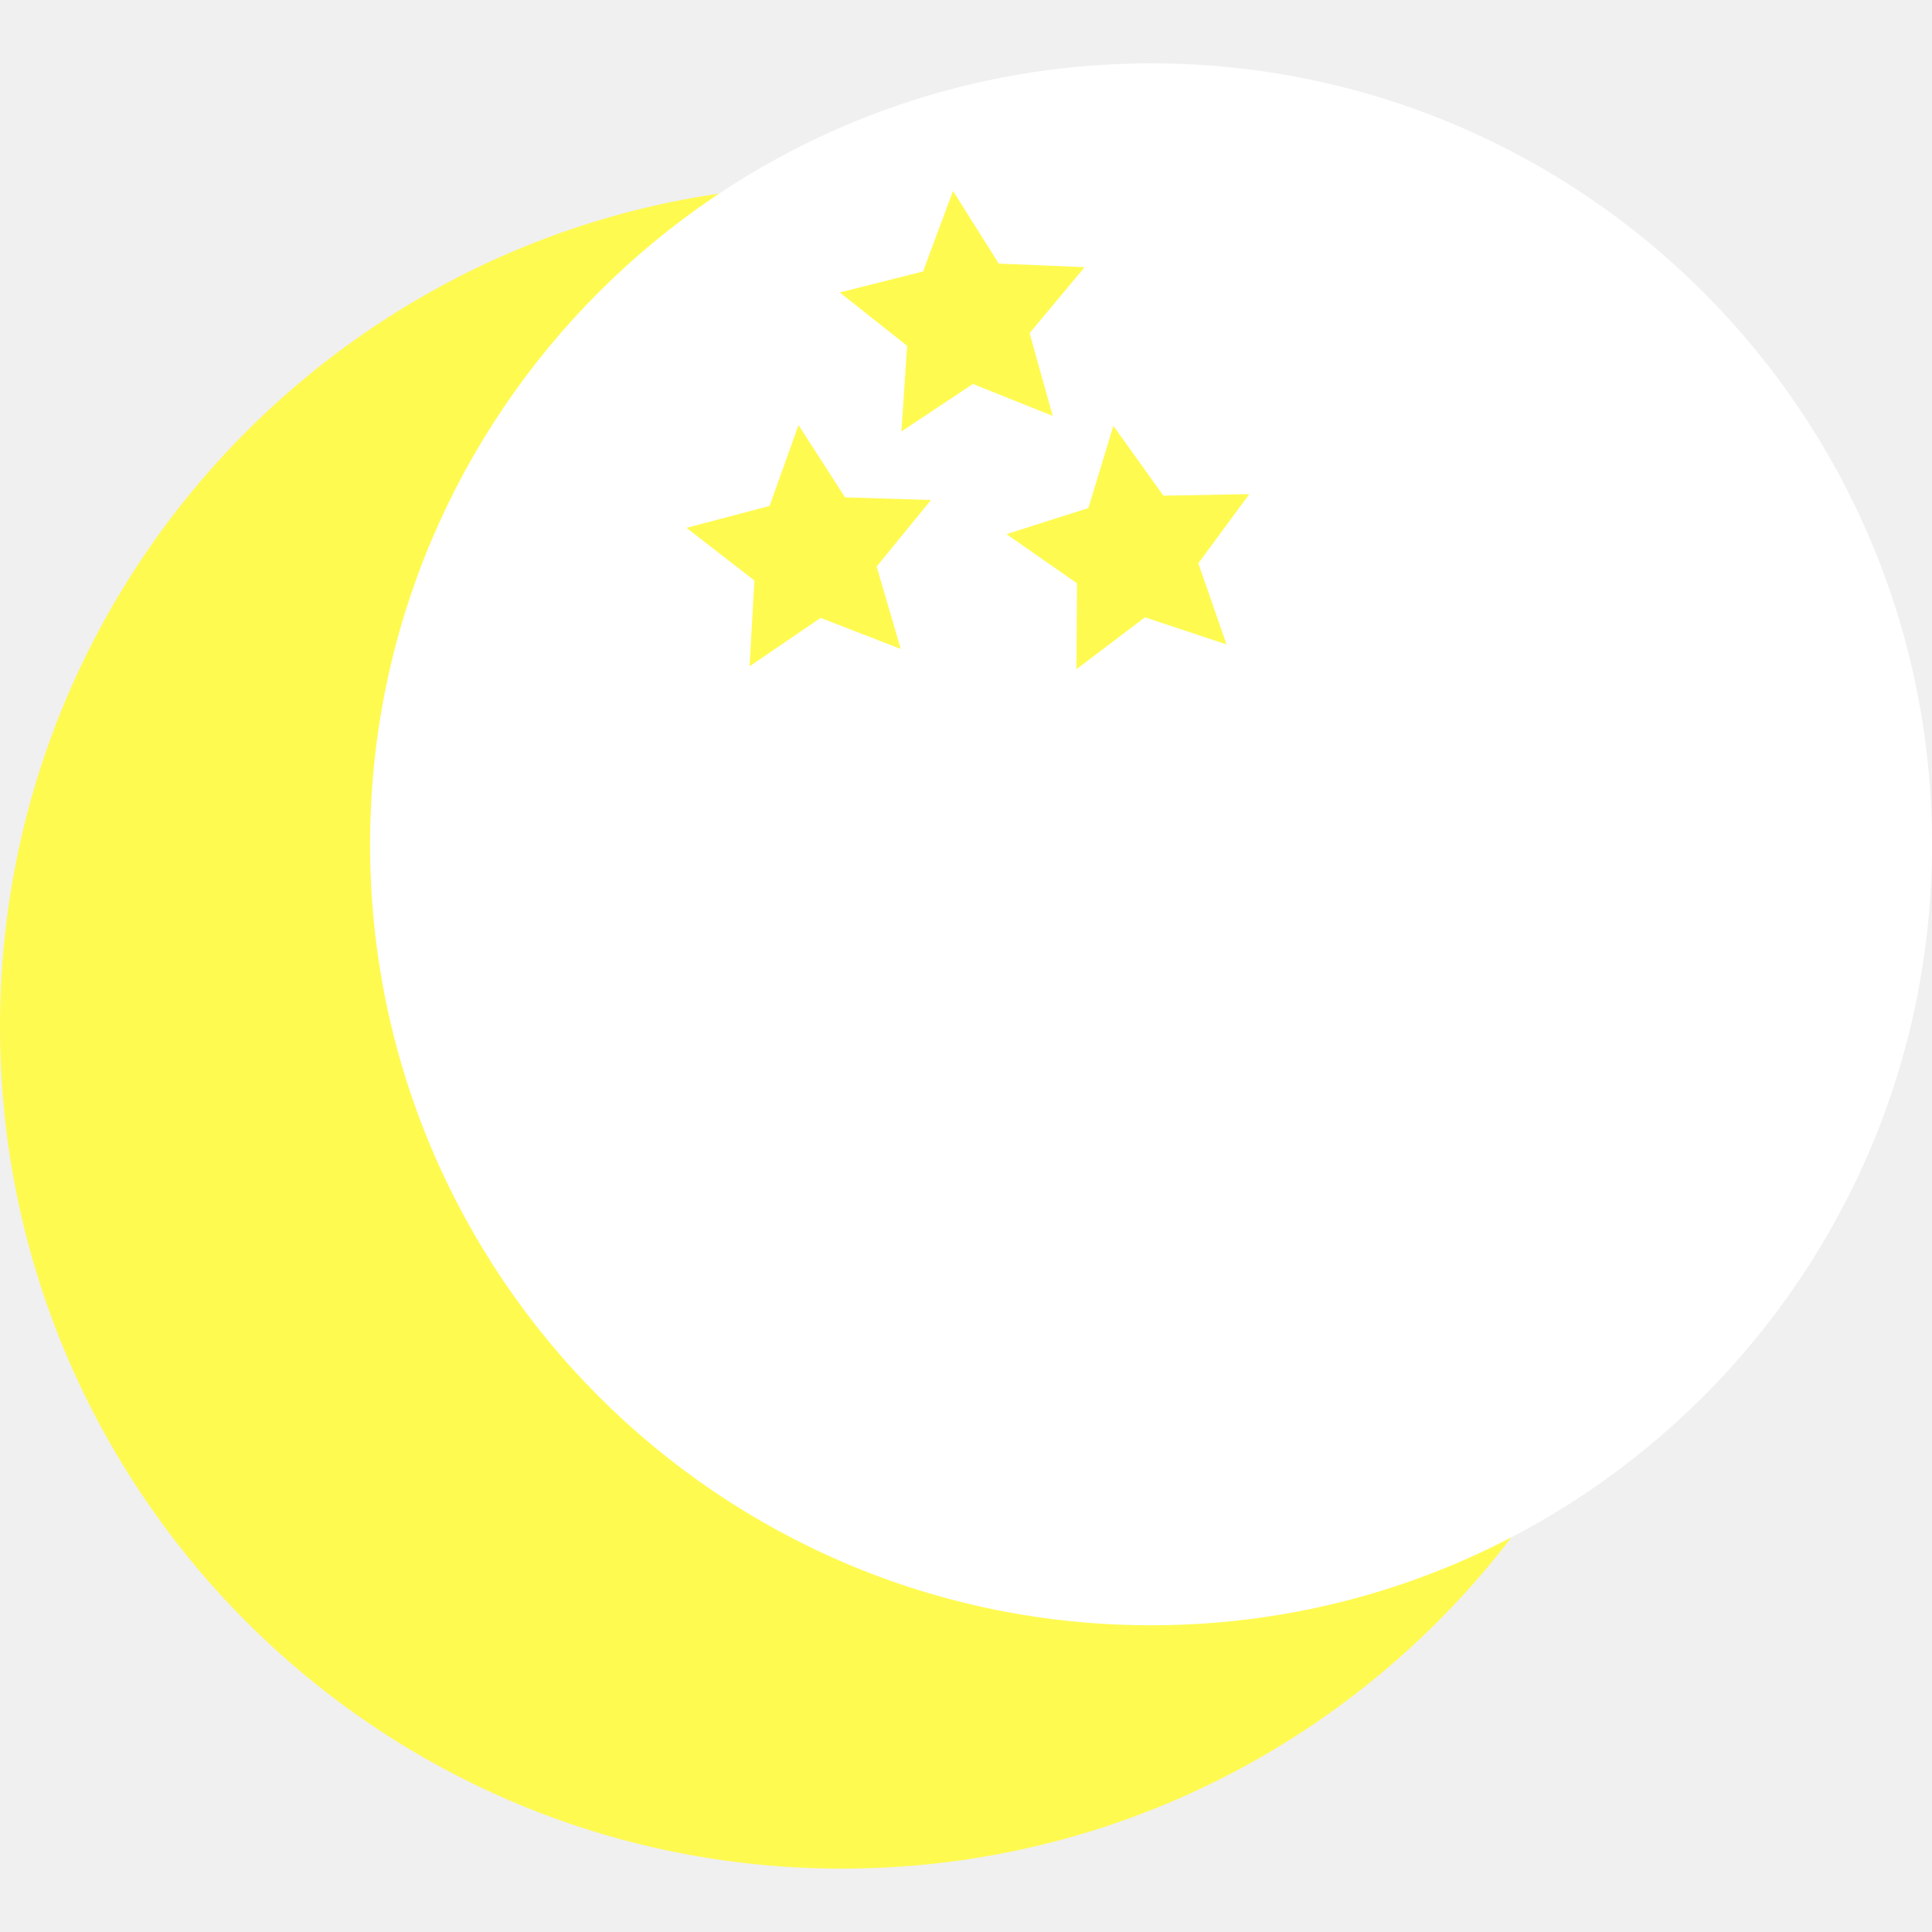
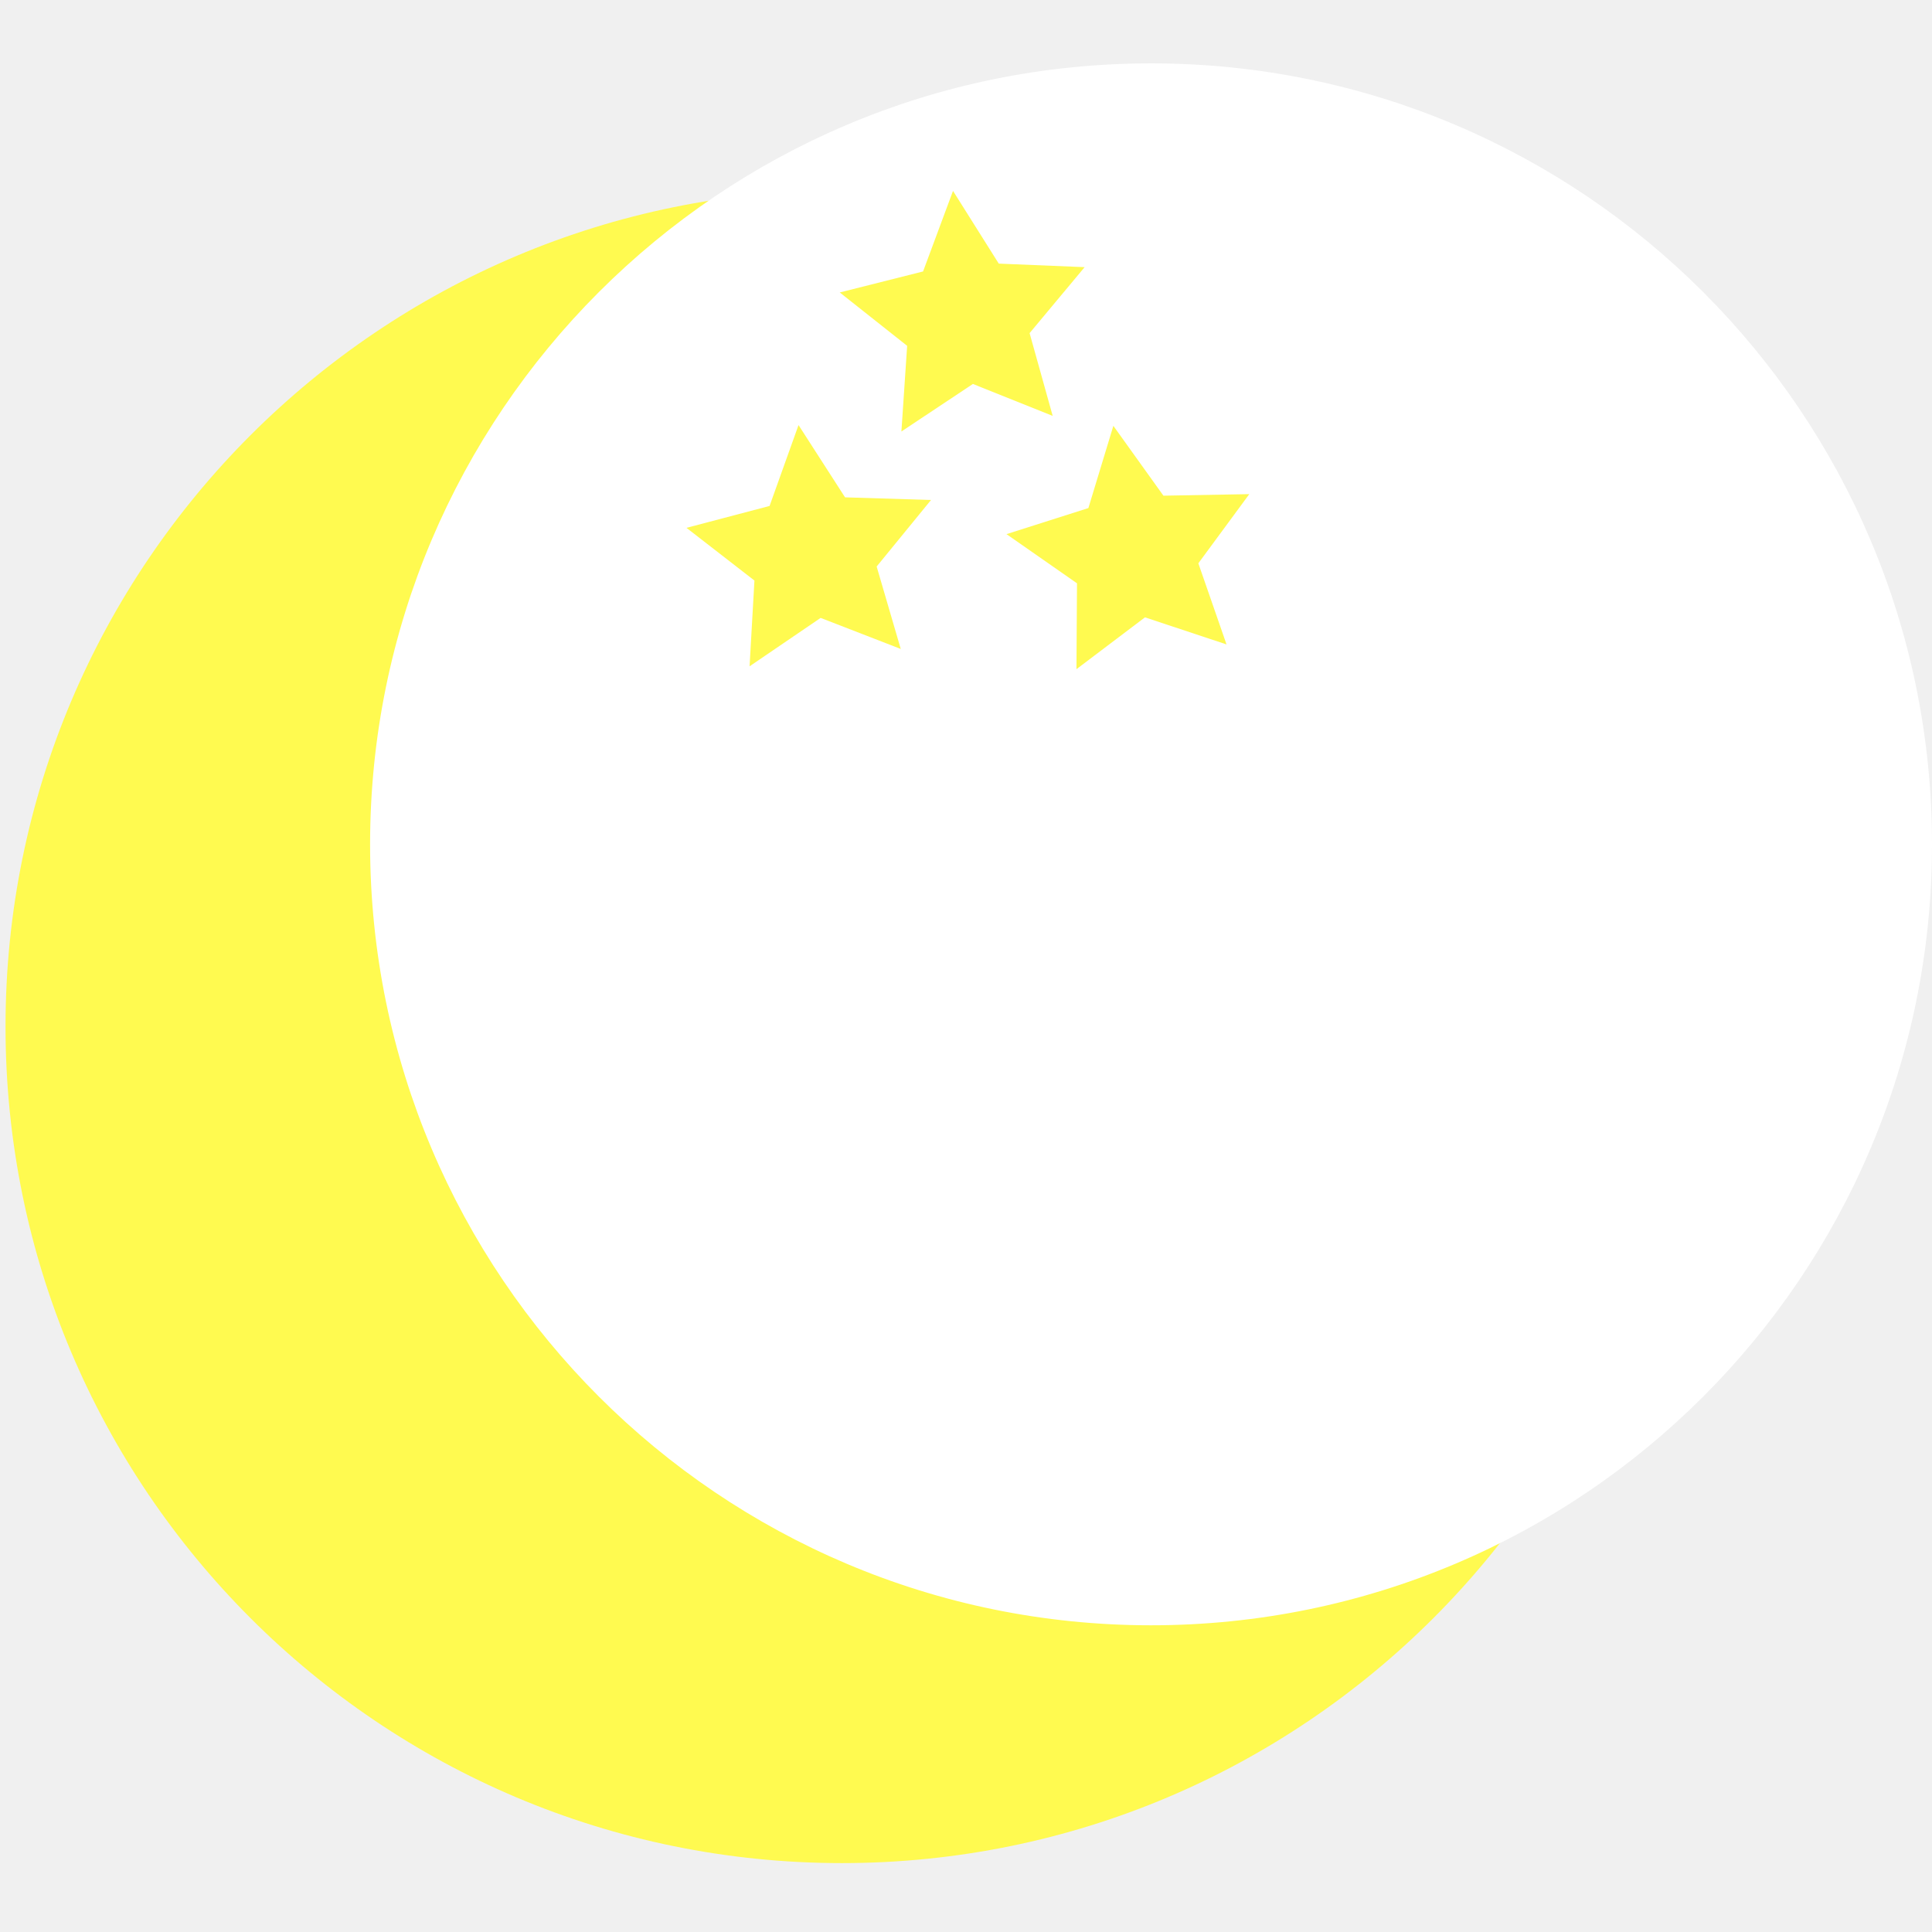
<svg xmlns="http://www.w3.org/2000/svg" id="moon" width="500" height="500" viewBox="0 0 174.83 163.36">
  <defs>
    <style>
- 
      #moon:hover{ cursor:pointer;}
      #moon:hover .cls-1, .cls-3 {
        fill: #be82f4
      }
      #moon:hover .cls-3 {
        fill: #be82f4
      }
      #moon:hover .cls-1 {
-         transform: rotate(-30deg);
+         transform: rotate(-25deg);
      }
-       
- 
-       .cls-1, .cls-3 {
+       .cls-1 {
        fill: #fffa50;
-         transition: all 1s ease;
-       }
- 
-       .cls-1 {
-         stroke: #fffa50;
-         transform-origin: center;
+         transform-origin:center;
        transition: all 1.5s ease;
-       }
- 
-       .cls-1, .cls-2 {
-         stroke-miterlimit: 10;
      }

      .cls-2 {
        fill: #fff;
        stroke: #fff;
+         stroke-miterlimit: 10;
      }
    </style>
  </defs>
  <circle id="moonCircle" class="cls-1" cx="76.19" cy="87.17" r="75.69" />
  <circle id="moonCut" class="cls-2" cx="104.16" cy="70.67" r="70.17" />
  <g id="Stars">
-     <polygon class="cls-3" points="86.24 11.54 90.38 18.12 98.15 18.44 93.17 24.41 95.26 31.9 88.04 29.01 81.57 33.31 82.09 25.56 75.99 20.73 83.53 18.83 86.24 11.54" />
-     <polygon class="cls-3" points="72.26 32.73 76.47 39.27 84.25 39.51 79.33 45.53 81.51 52.99 74.26 50.18 67.83 54.56 68.27 46.8 62.12 42.03 69.64 40.05 72.26 32.73" />
-     <polygon class="cls-3" points="100.75 32.8 105.28 39.12 113.05 38.98 108.44 45.24 110.99 52.58 103.61 50.13 97.41 54.82 97.46 47.05 91.08 42.6 98.49 40.24 100.75 32.8" />
+     <polygon class="cls-1" points="86.24 11.54 90.38 18.12 98.15 18.44 93.17 24.41 95.26 31.9 88.04 29.01 81.57 33.31 82.09 25.56 75.99 20.73 83.53 18.83 86.24 11.54" />
+     <polygon class="cls-1" points="72.26 32.73 76.47 39.27 84.25 39.51 79.33 45.53 81.51 52.99 74.26 50.18 67.83 54.56 68.27 46.8 62.12 42.03 69.64 40.05 72.26 32.73" />
+     <polygon class="cls-1" points="100.75 32.8 105.28 39.12 113.05 38.98 108.44 45.24 110.99 52.58 103.61 50.13 97.41 54.82 97.46 47.05 91.08 42.6 98.49 40.24 100.75 32.8" />
  </g>
</svg>
